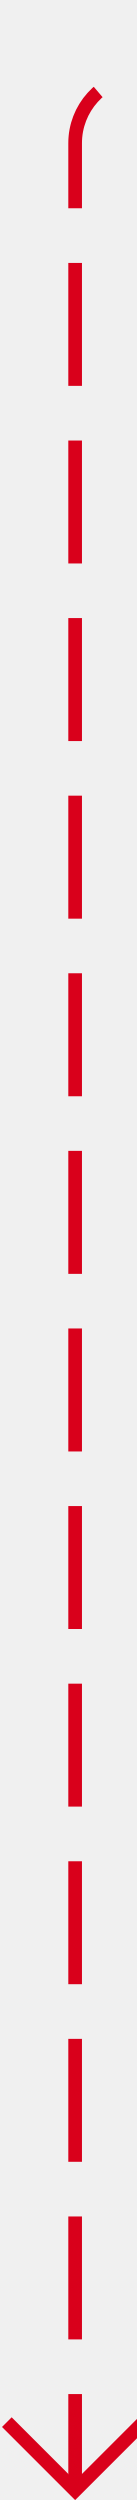
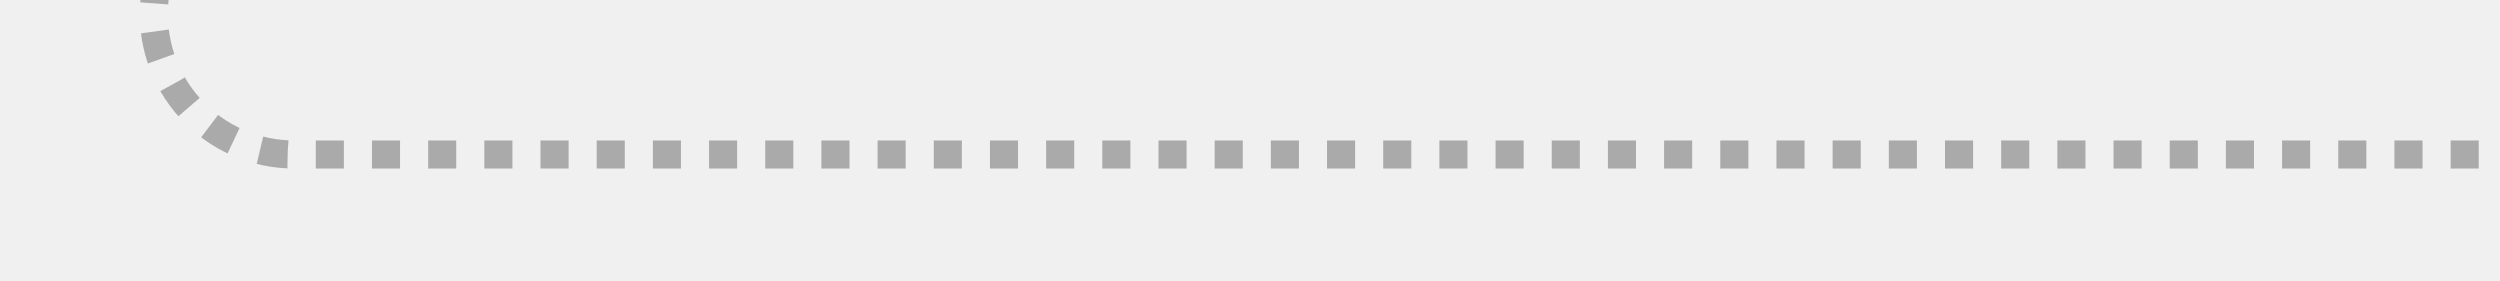
- <svg xmlns="http://www.w3.org/2000/svg" version="1.1" width="10px" height="183px" preserveAspectRatio="xMidYMin meet" viewBox="298 605  8 183">
+ <svg xmlns="http://www.w3.org/2000/svg" version="1.1" width="89px" height="10px" preserveAspectRatio="xMinYMid meet" viewBox="810 957  89 8">
  <defs>
-     <mask fill="white" id="clip145">
-       <path d="M 546 598  L 586 598  L 586 622  L 546 622  Z M 293 598  L 969 598  L 969 797  L 293 797  Z " fill-rule="evenodd" />
+     <mask fill="white" id="clip416">
+       <path d="M 798.5 895  L 831.5 895  L 831.5 922  L 798.5 922  Z M 772 811  L 899 811  L 899 964  L 772 964  Z " fill-rule="evenodd" />
    </mask>
  </defs>
-   <path d="M 966.5 652  L 966.5 615  A 5 5 0 0 0 961.5 610.5 L 307 610.5  A 5 5 0 0 0 302.5 615.5 L 302.5 787  " stroke-width="1" stroke-dasharray="9,4" stroke="#d9001b" fill="none" mask="url(#clip145)" />
-   <path d="M 307.146 781.946  L 302.5 786.593  L 297.854 781.946  L 297.146 782.654  L 302.146 787.654  L 302.5 788.007  L 302.854 787.654  L 307.854 782.654  L 307.146 781.946  Z " fill-rule="nonzero" fill="#d9001b" stroke="none" mask="url(#clip145)" />
+   <path d="M 772 814.5  L 810 814.5  A 5 5 0 0 1 815.5 819.5 L 815.5 956  A 5 5 0 0 0 820.5 961.5 L 899 961.5  " stroke-width="1" stroke-dasharray="1,1" stroke="#aaaaaa" fill="none" mask="url(#clip416)" />
</svg>
